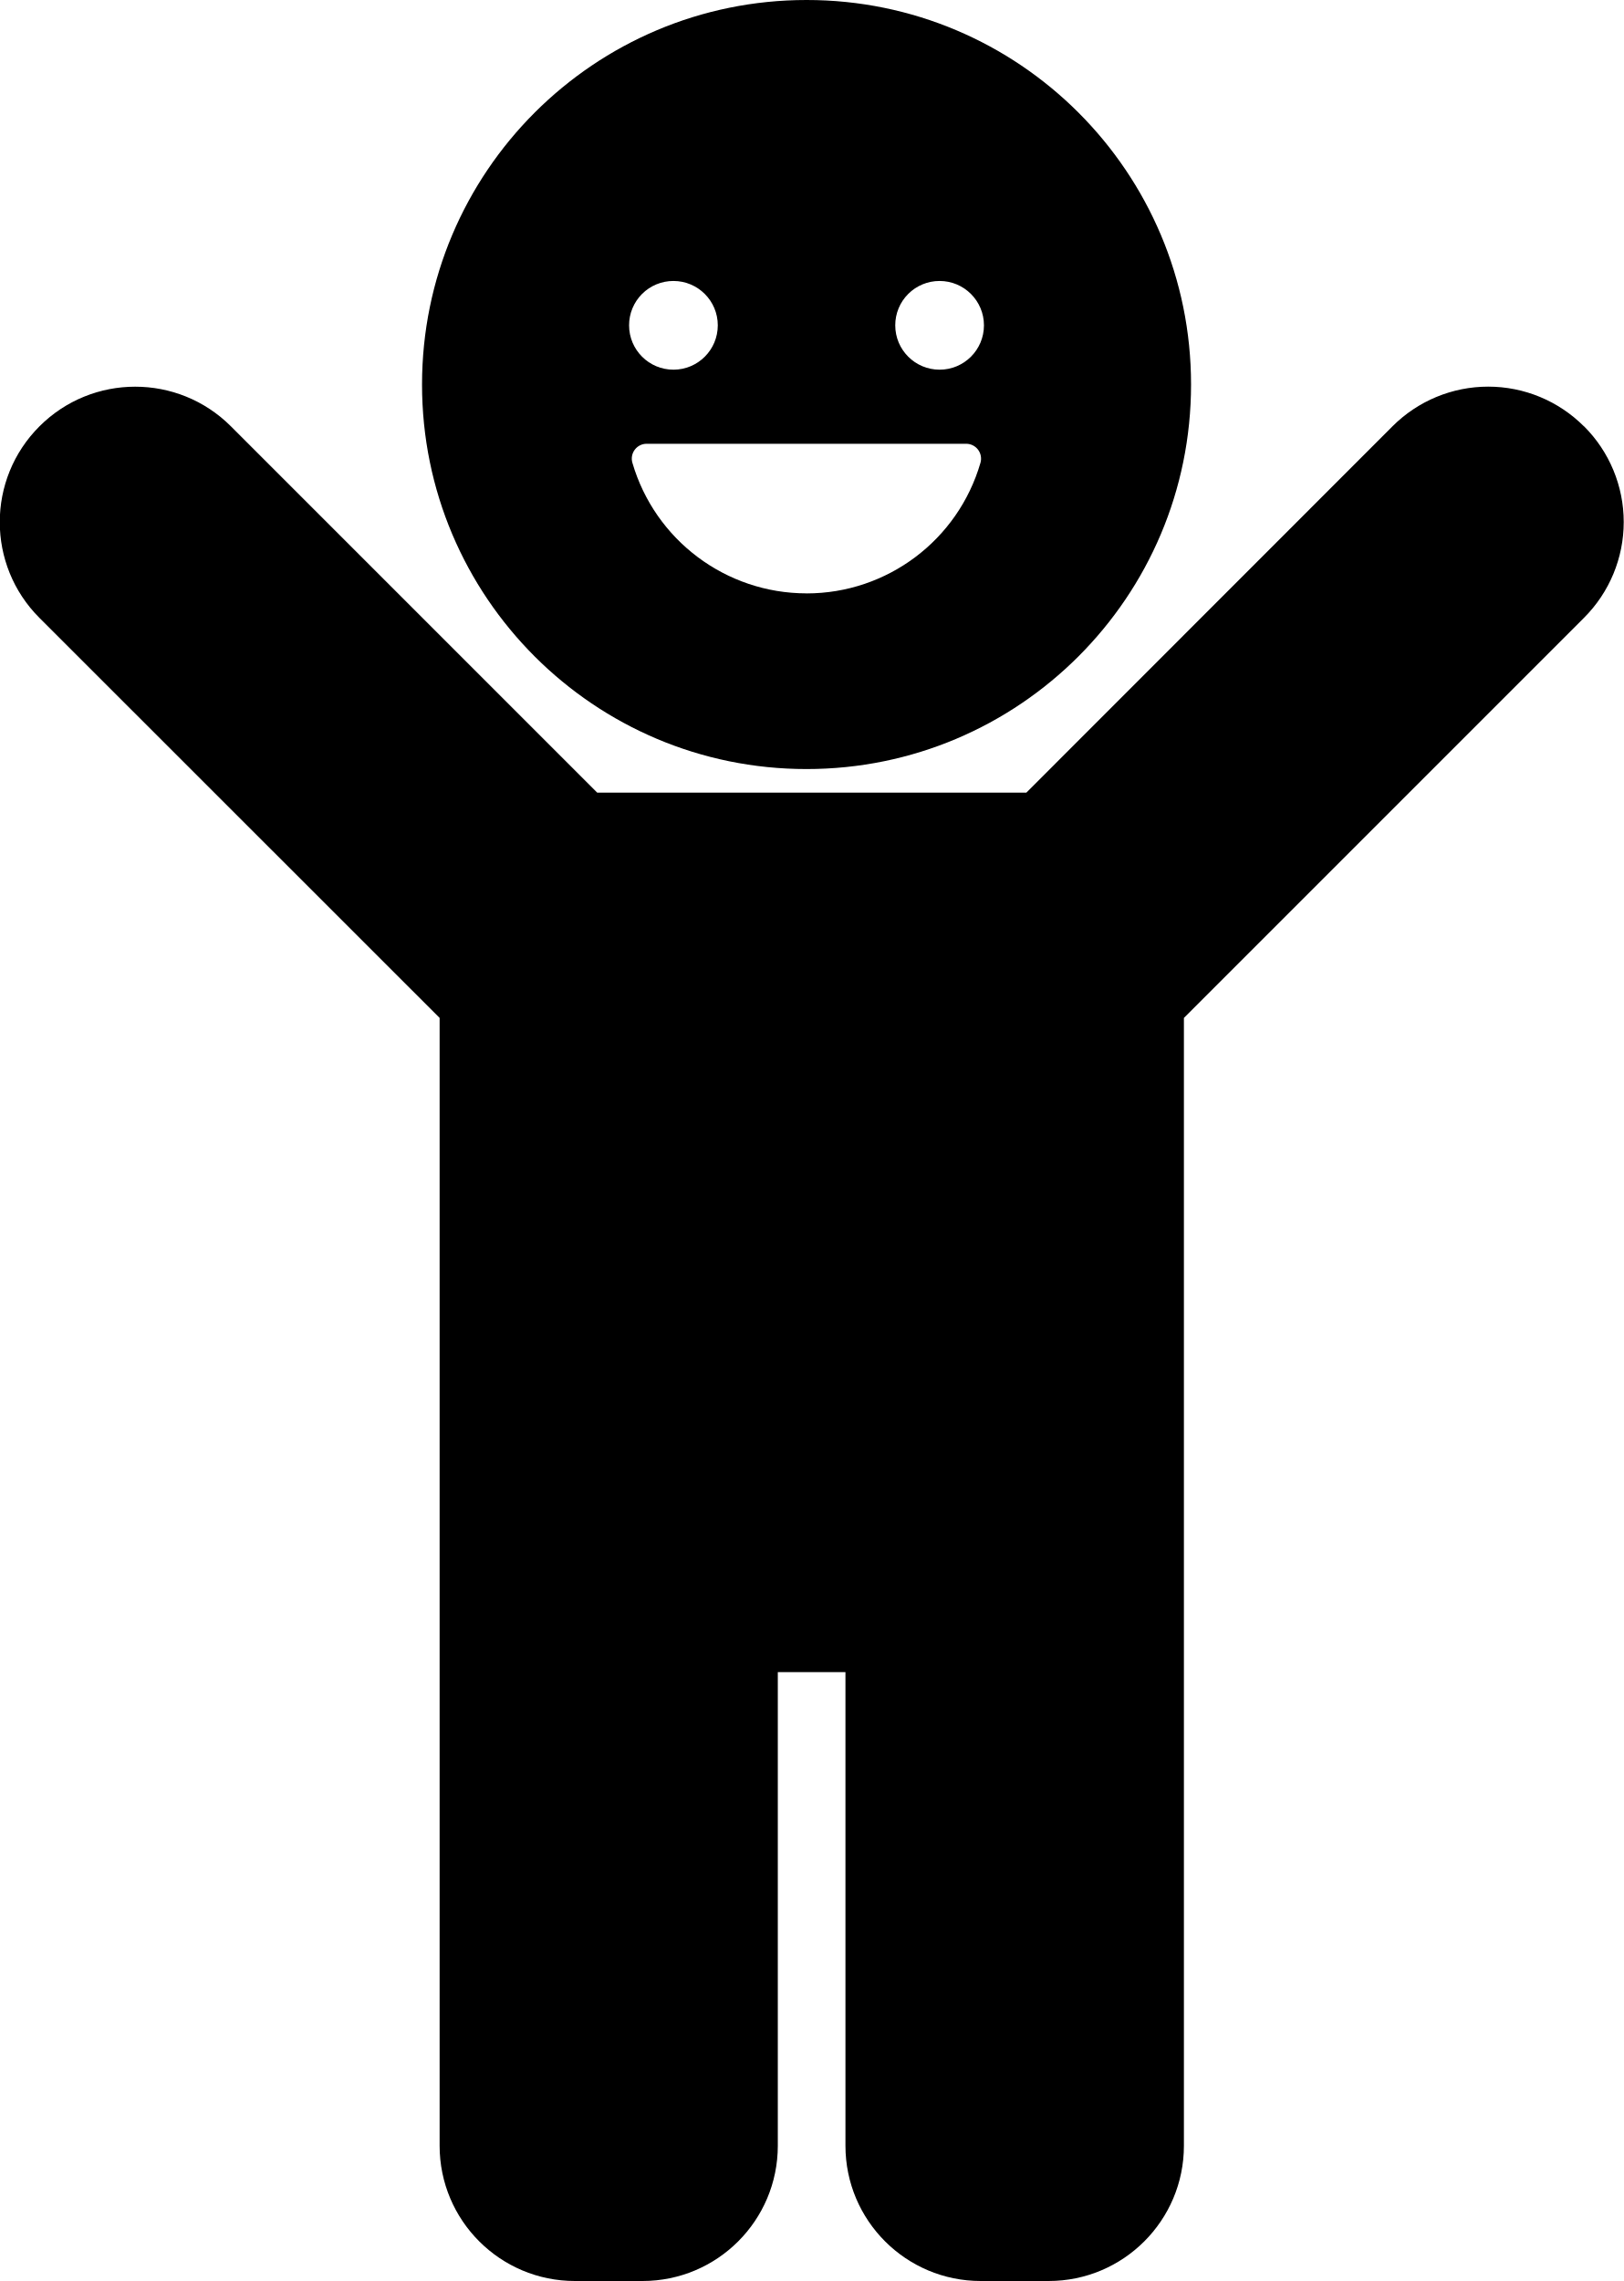
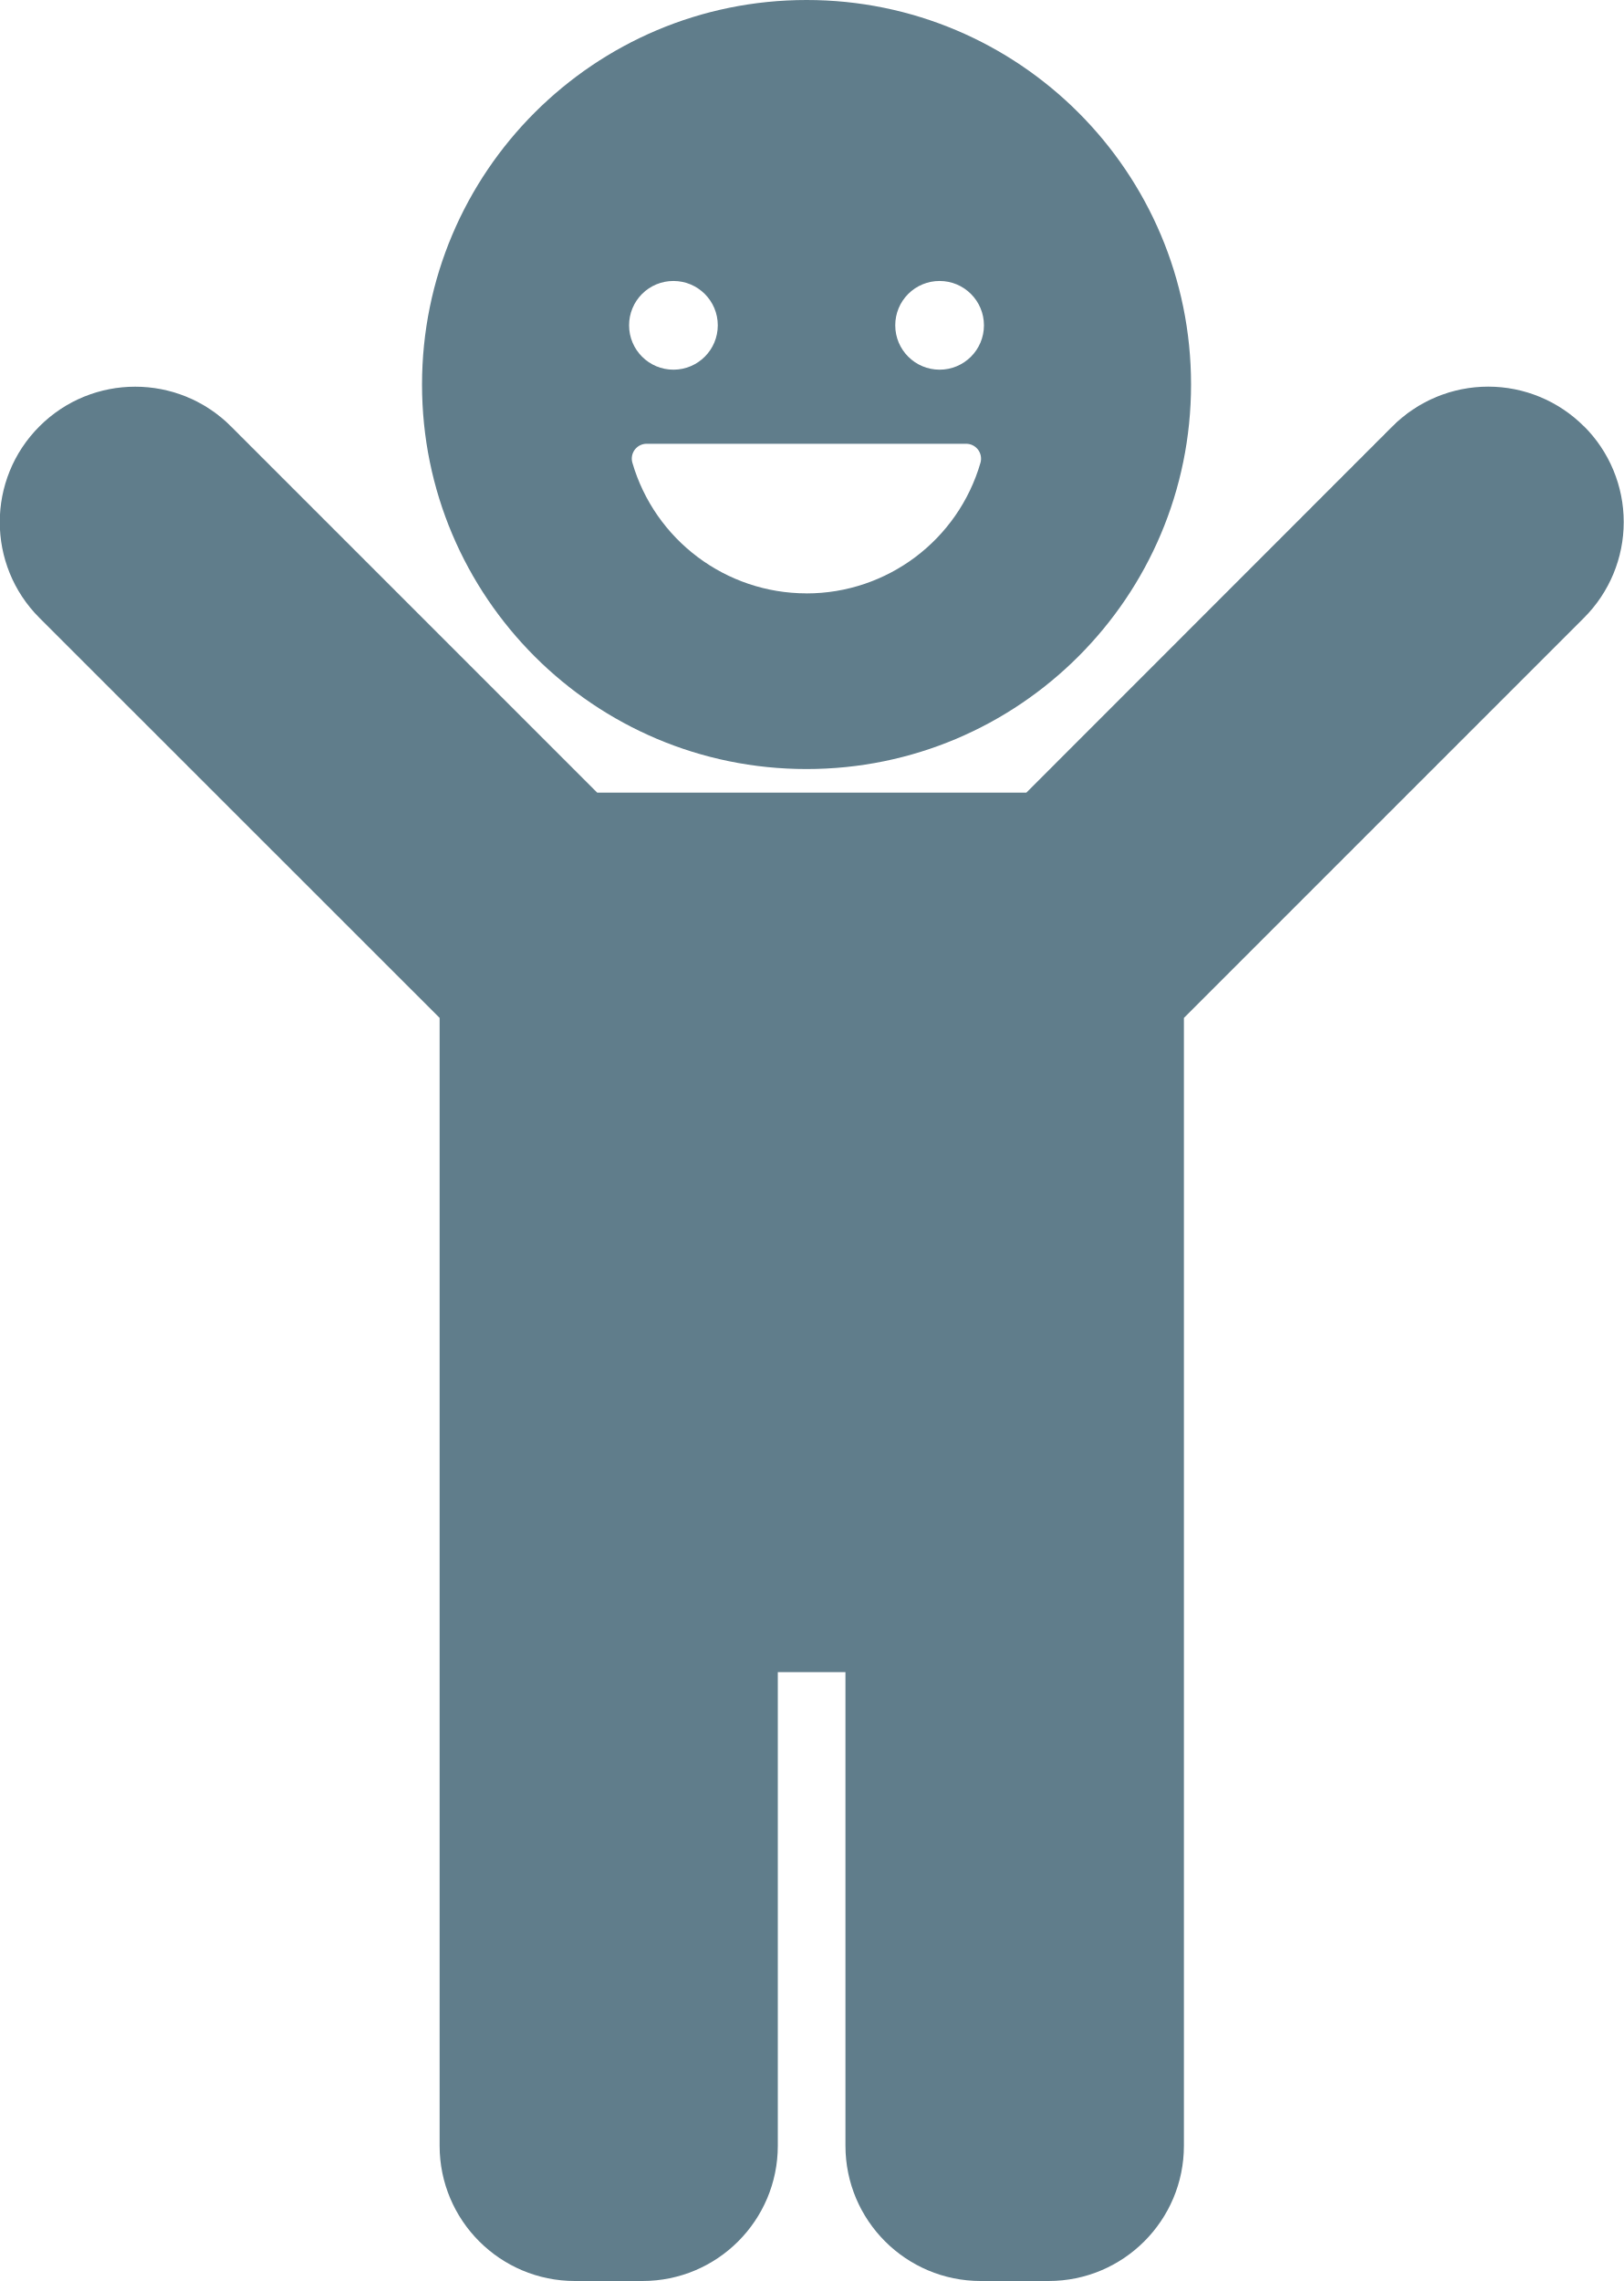
- <svg xmlns="http://www.w3.org/2000/svg" id="ico_moi" width="37.301" height="52.403" viewBox="0 0 37.301 52.403">
+ <svg xmlns="http://www.w3.org/2000/svg" id="ico_moi" fill="#607d8b" width="37.301" height="52.403" viewBox="0 0 37.301 52.403">
  <g id="Component_5_31" data-name="Component 5 – 31">
    <path id="Icon_awesome-child" data-name="Icon awesome-child" d="M36.391,5.41a3.108,3.108,0,0,0-4.4,0L23.58,13.825H13.721L5.306,5.41a3.108,3.108,0,0,0-4.4,4.4L10.1,19V44.91a3.108,3.108,0,0,0,3.108,3.108h1.554a3.108,3.108,0,0,0,3.108-3.108V34.03h1.554V44.91a3.108,3.108,0,0,0,3.108,3.108H24.09A3.108,3.108,0,0,0,27.2,44.91V19l9.192-9.192a3.108,3.108,0,0,0,0-4.4Z" transform="translate(0 4.385)" />
    <path id="Icon_ionic-ios-happy" data-name="Icon ionic-ios-happy" d="M12.209,3.375a8.834,8.834,0,1,0,8.834,8.834A8.832,8.832,0,0,0,12.209,3.375ZM15.266,9.83a1.019,1.019,0,1,1-1.019,1.019A1.017,1.017,0,0,1,15.266,9.83Zm-6.116,0A1.019,1.019,0,1,1,8.132,10.85,1.017,1.017,0,0,1,9.151,9.83Zm3.058,7.177a4.17,4.17,0,0,1-4-3,.341.341,0,0,1,.327-.437h7.343a.342.342,0,0,1,.327.437A4.161,4.161,0,0,1,12.209,17.008Z" transform="translate(6.321 -3.375)" />
  </g>
</svg>
